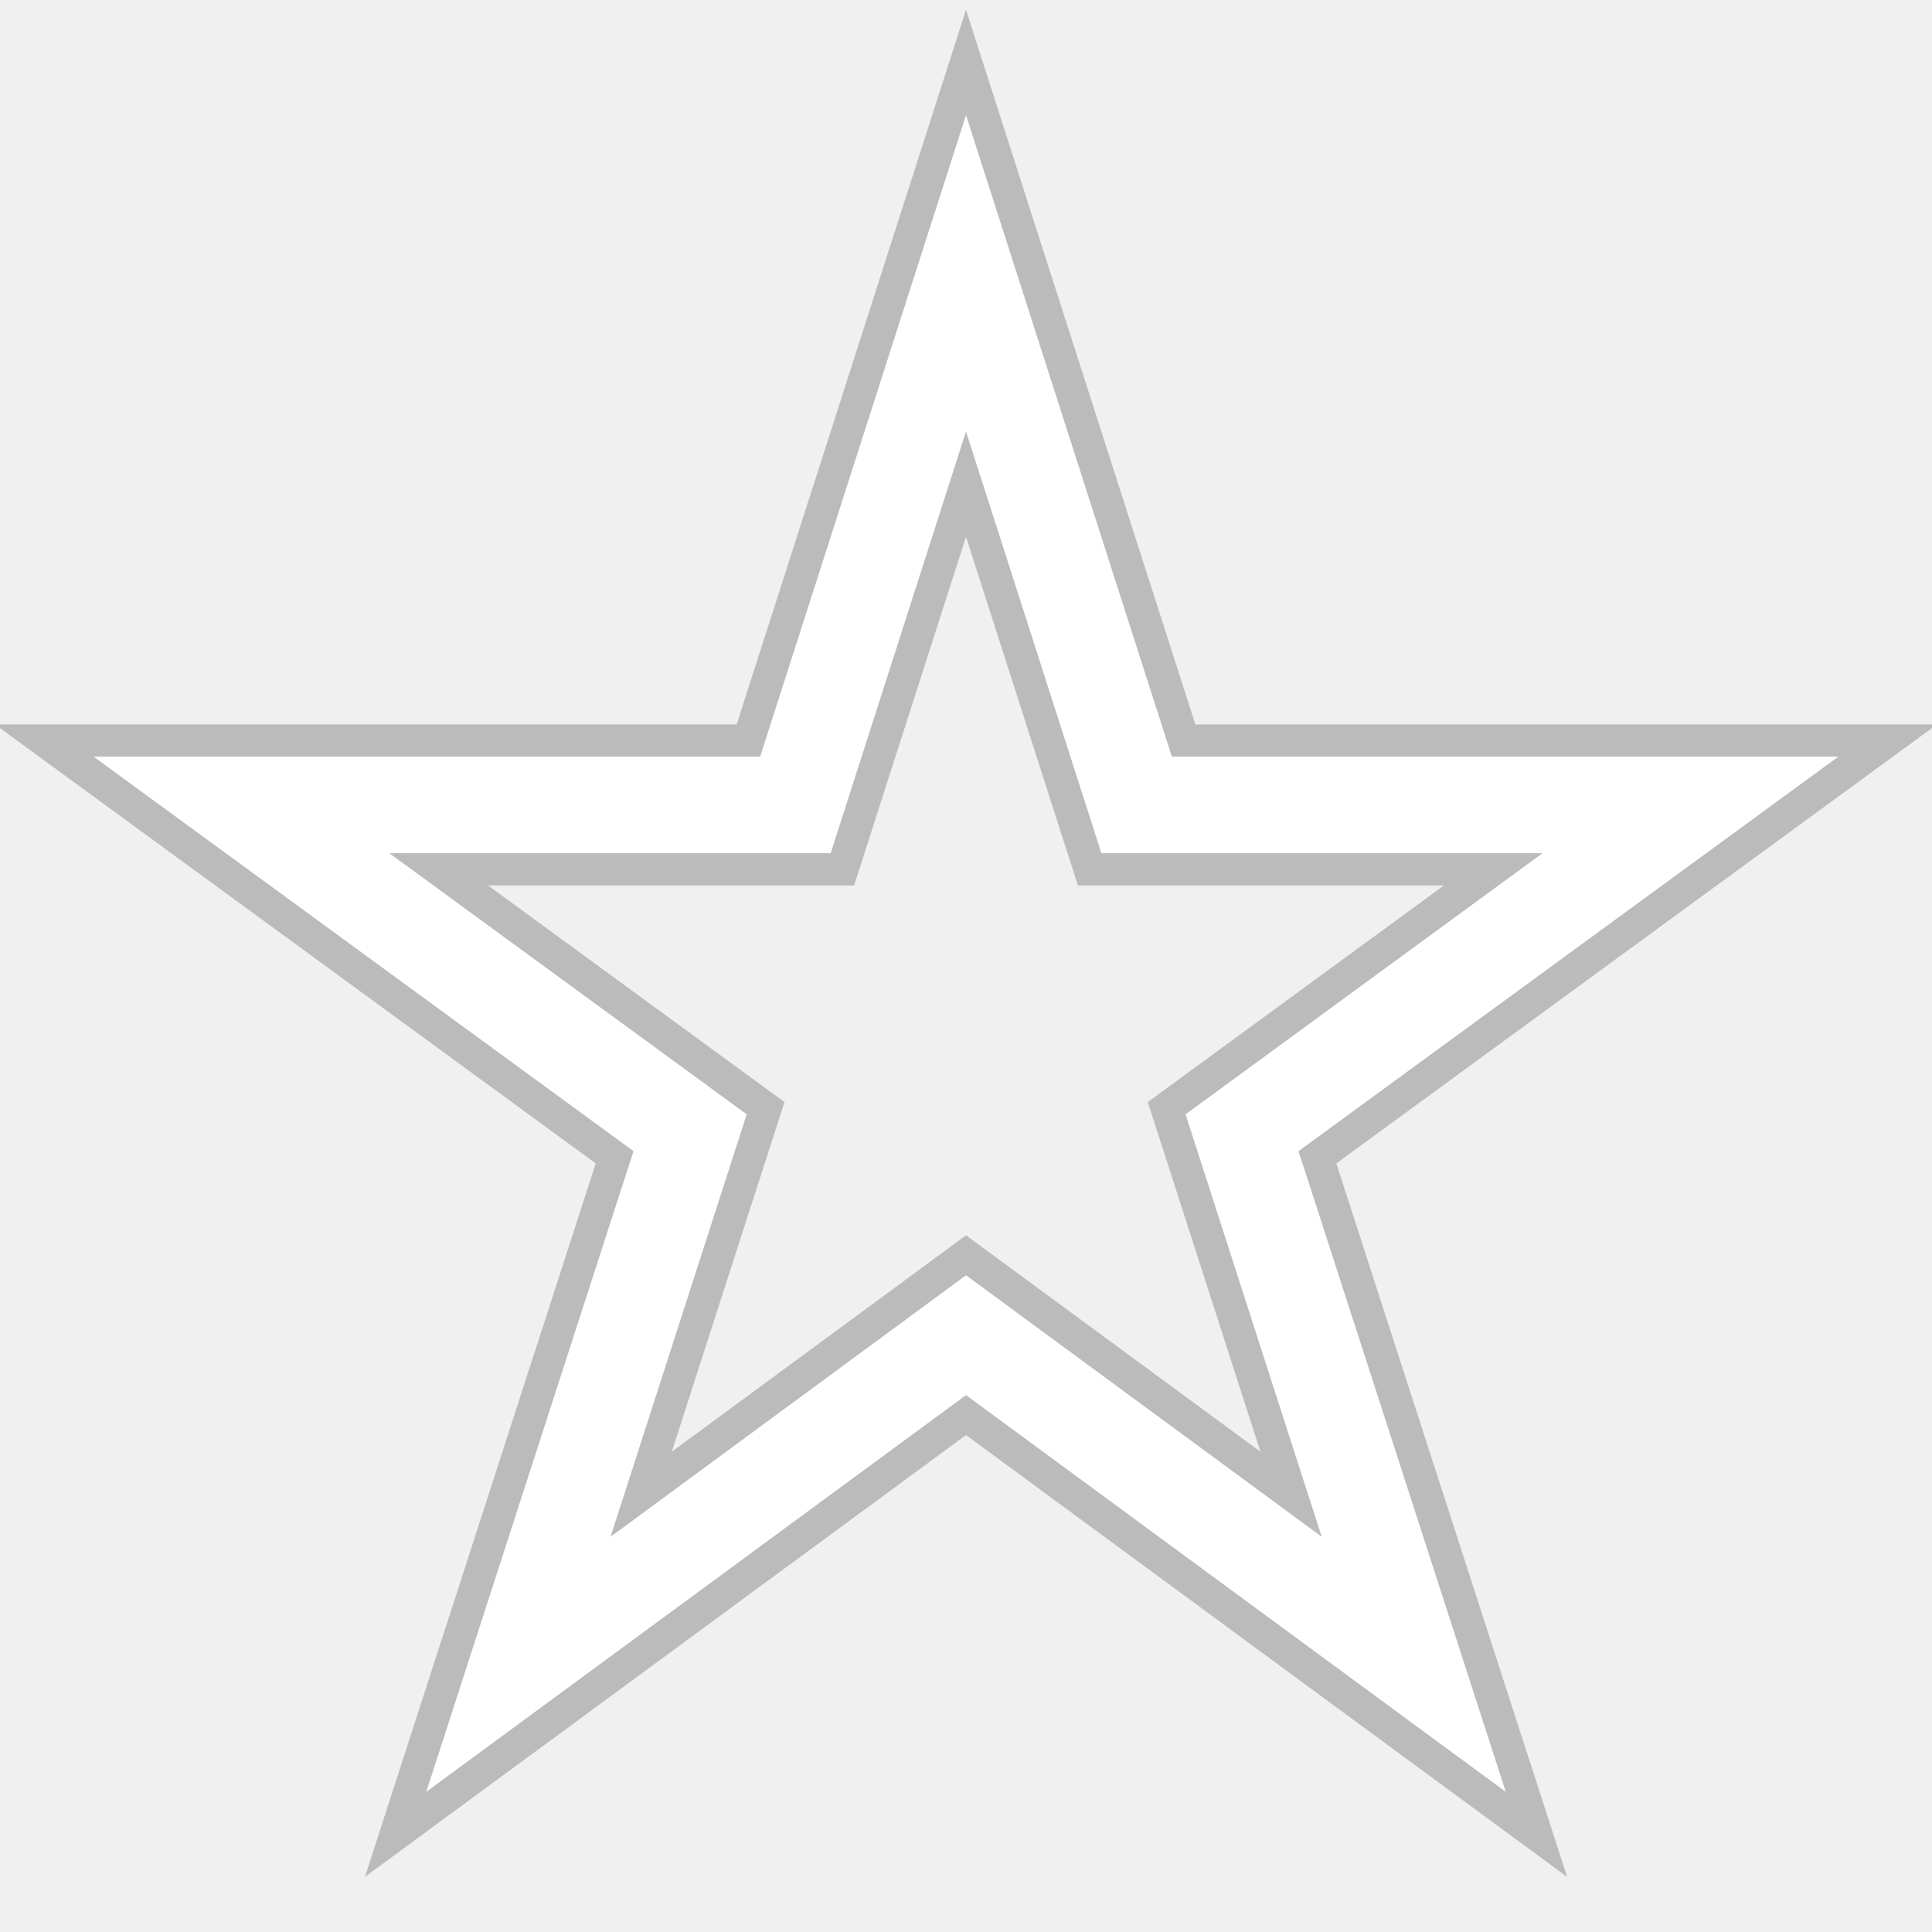
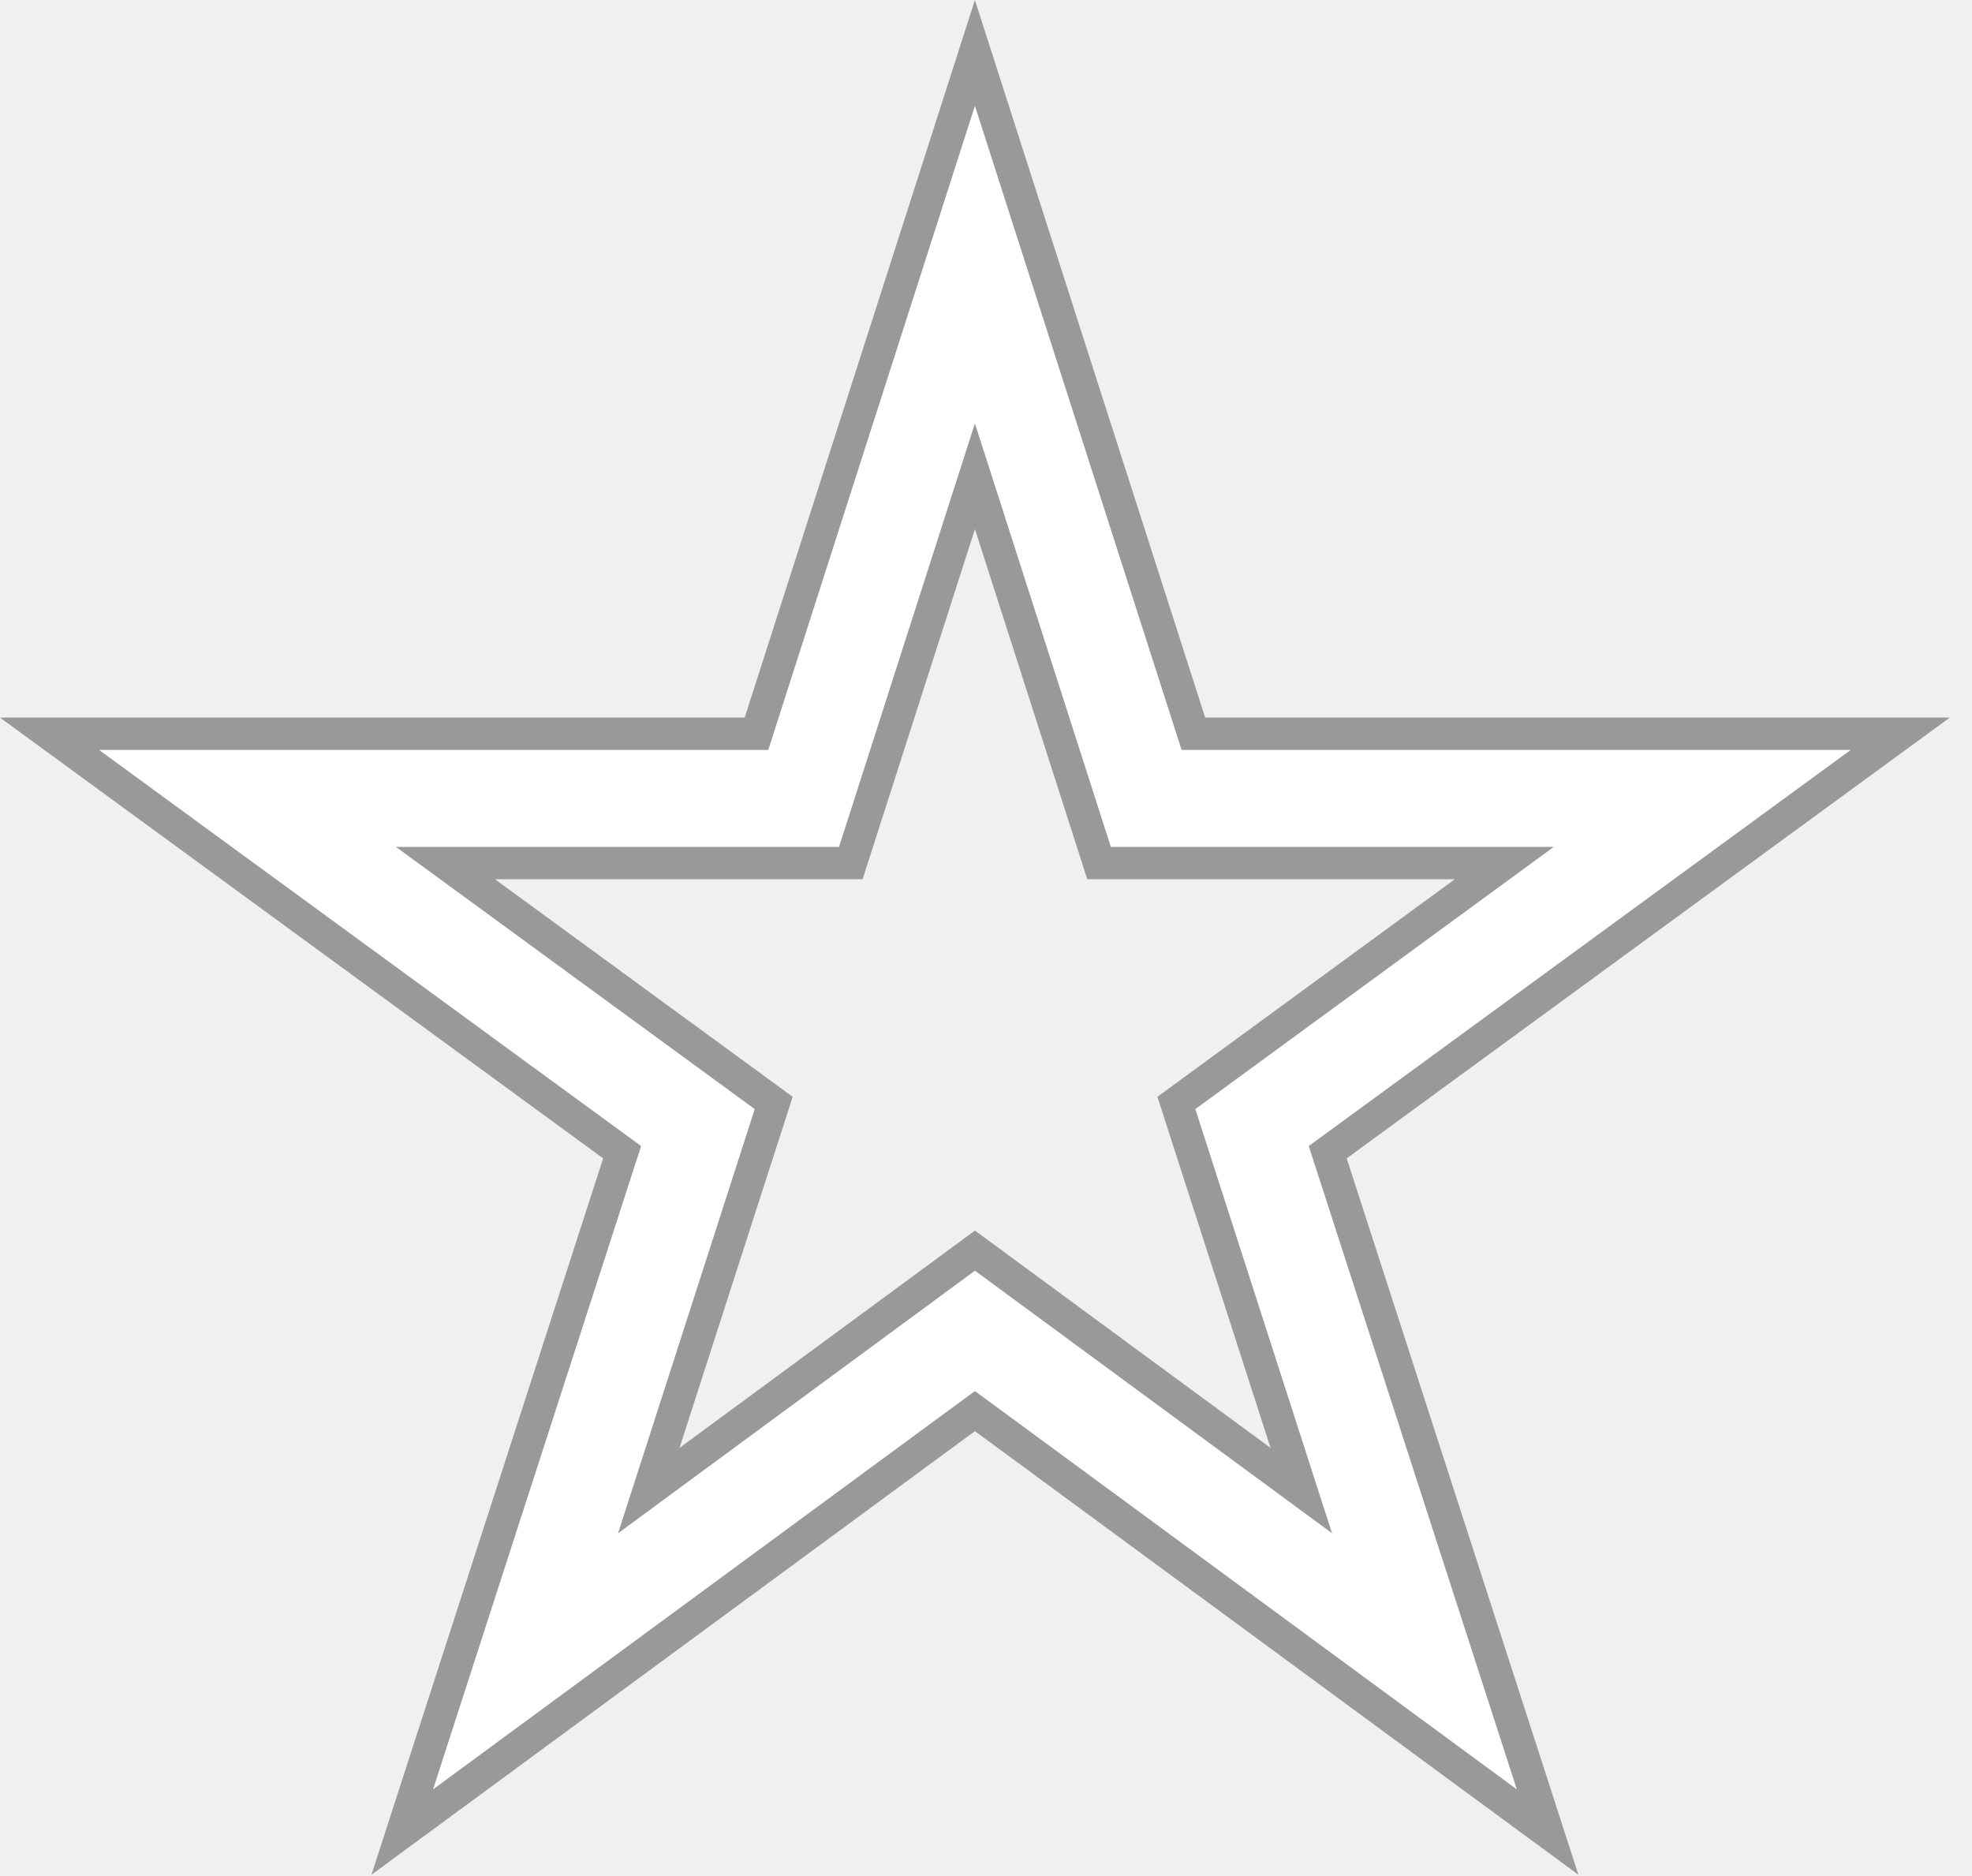
- <svg xmlns="http://www.w3.org/2000/svg" width="60" height="60" viewBox="0 0 60 60" fill="none">
-   <g clip-path="url(#clip0_440_6698)">
-     <path d="M41.025 36.284L47.715 56.967L30.297 44.165L30 43.947L29.704 44.165L12.286 56.967L18.976 36.284L19.088 35.94L18.796 35.727L1.375 22.998H22.878H23.243L23.354 22.651L30 1.939L36.647 22.651L36.758 22.998H37.123H58.624L41.206 35.727L40.913 35.94L41.025 36.284ZM39.621 44.932L36.232 34.416L45.138 27.901L46.373 26.998H44.843H33.84L30.477 16.518L30 15.034L29.524 16.518L26.161 26.998H15.155H13.624L14.861 27.902L23.776 34.416L20.387 44.932L19.912 46.406L21.159 45.488L30.001 38.984L38.849 45.488L40.096 46.405L39.621 44.932Z" fill="white" stroke="#BBBBBB" />
-   </g>
-   <defs>
-     <clipPath id="clip0_440_6698">
-       <rect width="60" height="60" fill="white" />
-     </clipPath>
-   </defs>
+ <svg xmlns="http://www.w3.org/2000/svg" width="61" height="58" viewBox="0 0 61 58" fill="none">
+   <path d="M41.182 35.981L47.872 56.664L30.454 43.862L30.157 43.645L29.861 43.862L12.443 56.664L19.133 35.981L19.245 35.637L18.953 35.424L1.532 22.695H23.035H23.4L23.511 22.348L30.157 1.636L36.804 22.348L36.915 22.695H37.28H58.781L41.362 35.424L41.07 35.637L41.182 35.981ZM39.778 44.629L36.389 34.113L45.295 27.599L46.531 26.695H45H33.997L30.634 16.215L30.157 14.731L29.681 16.215L26.318 26.695H15.312H13.781L15.018 27.599L23.933 34.113L20.544 44.629L20.069 46.103L21.316 45.185L30.158 38.681L39.006 45.185L40.253 46.102L39.778 44.629Z" fill="white" stroke="#999999" />
</svg>
